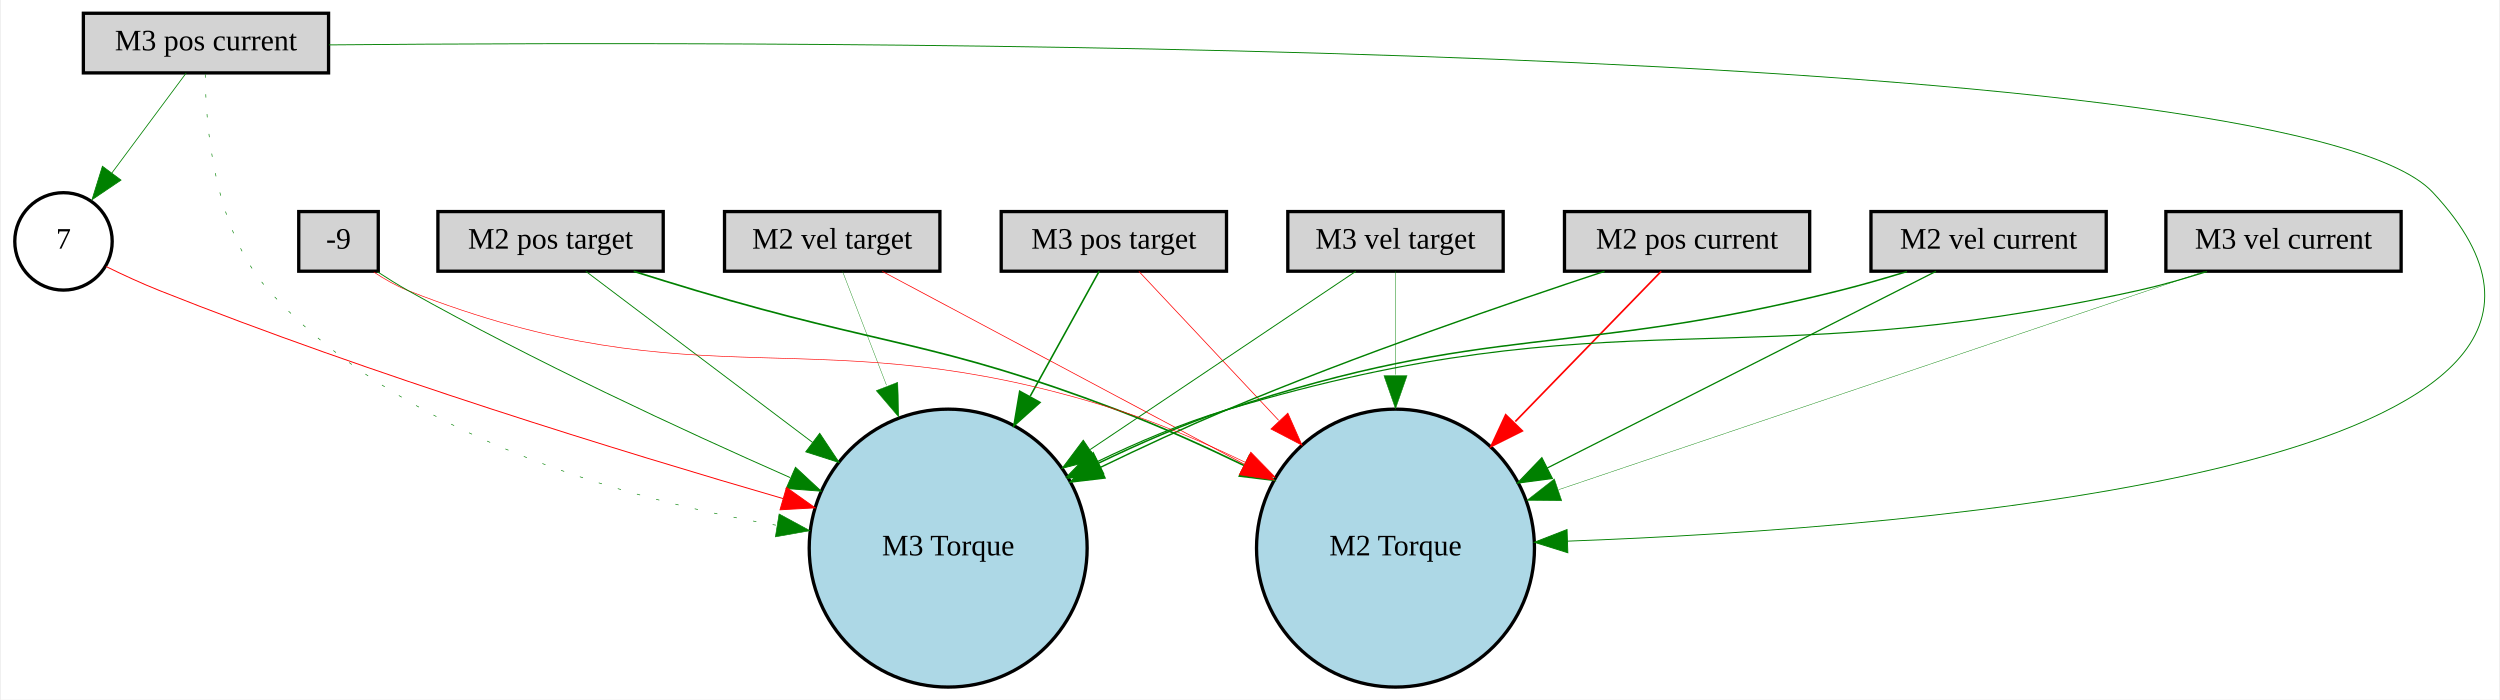
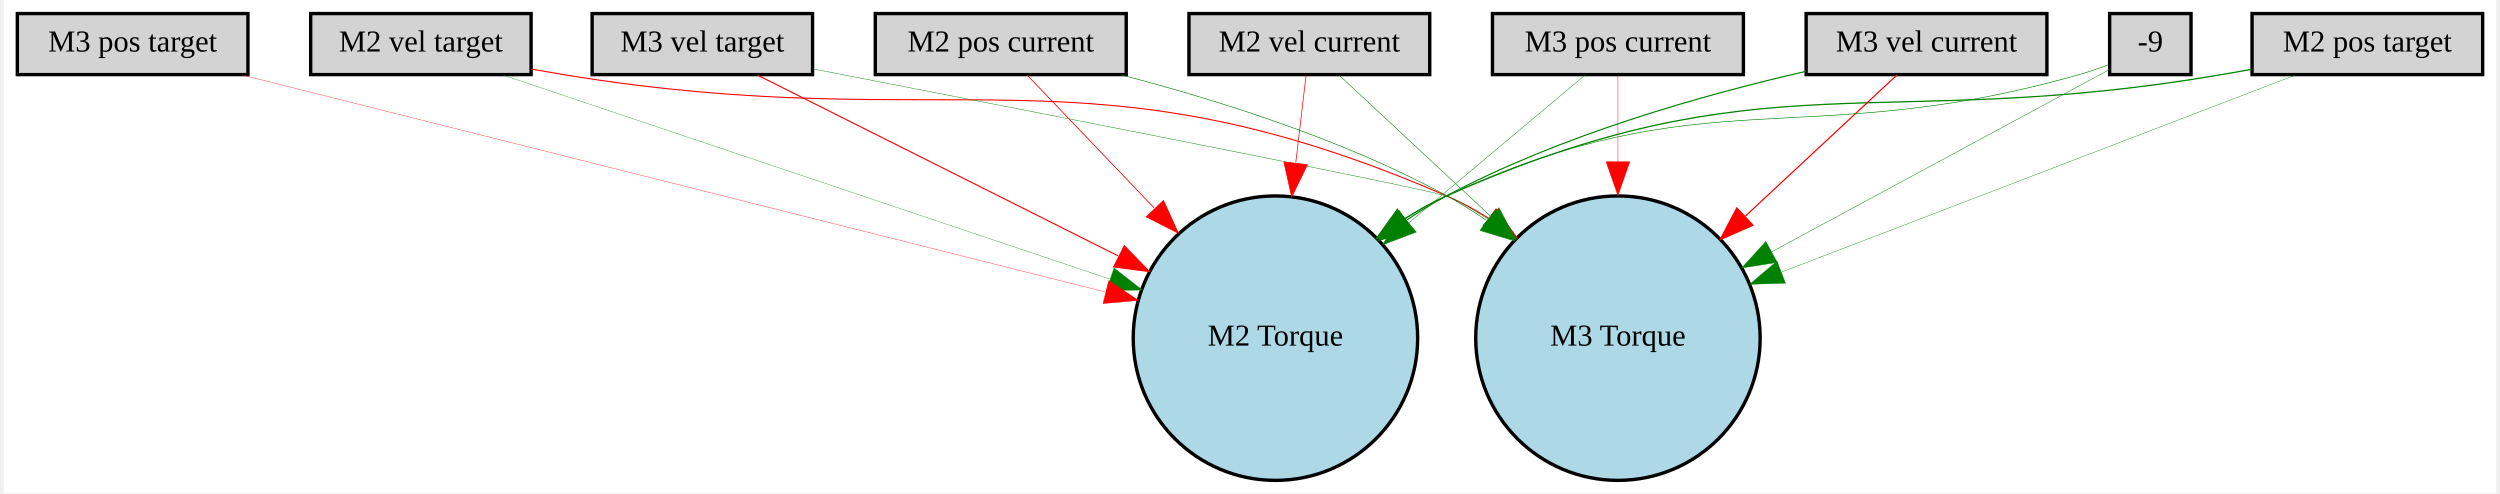
- <svg xmlns="http://www.w3.org/2000/svg" width="754pt" height="211pt" viewBox="0.00 0.00 753.88 211.14">
-   <g id="graph0" class="graph" transform="scale(1 1) rotate(0) translate(4 207.14)">
-     <polygon fill="white" stroke="transparent" points="-4,4 -4,-207.14 749.88,-207.14 749.88,4 -4,4" />
+ <svg xmlns="http://www.w3.org/2000/svg" width="735pt" height="145pt" viewBox="0.00 0.00 735.00 145.44">
+   <g id="graph0" class="graph" transform="scale(1 1) rotate(0) translate(4 141.44)">
+     <polygon fill="white" stroke="transparent" points="-4,4 -4,-141.44 731,-141.44 731,4 -4,4" />
    <g id="node1" class="node">
-       <polygon fill="lightgray" stroke="black" points="195.85,-143.29 127.85,-143.29 127.85,-125.29 195.85,-125.29 195.85,-143.29" />
-       <text text-anchor="middle" x="161.85" y="-132.09" font-family="Times New Roman,serif" font-size="9.00">M2 pos target</text>
+       <polygon fill="lightgray" stroke="black" points="727,-137.44 659,-137.44 659,-119.44 727,-119.44 727,-137.44" />
+       <text text-anchor="middle" x="693" y="-126.24" font-family="Times New Roman,serif" font-size="9.00">M2 pos target</text>
    </g>
    <g id="node10" class="node">
-       <ellipse fill="lightblue" stroke="black" cx="416.85" cy="-41.72" rx="41.94" ry="41.94" />
-       <text text-anchor="middle" x="416.85" y="-39.52" font-family="Times New Roman,serif" font-size="9.00">M2 Torque</text>
+       <ellipse fill="lightblue" stroke="black" cx="371" cy="-41.72" rx="41.94" ry="41.94" />
+       <text text-anchor="middle" x="371" y="-39.52" font-family="Times New Roman,serif" font-size="9.00">M2 Torque</text>
    </g>
    <g id="edge1" class="edge">
-       <path fill="none" stroke="green" stroke-width="0.51" d="M186.94,-125.25C193.11,-123.31 199.71,-121.27 205.85,-119.44 262.06,-102.63 278.02,-104.31 332.85,-83.44 345.52,-78.61 358.88,-72.59 371.13,-66.67" />
-       <polygon fill="green" stroke="green" stroke-width="0.51" points="372.82,-69.74 380.25,-62.19 369.73,-63.46 372.82,-69.74" />
+       <path fill="none" stroke="green" stroke-width="0.37" d="M658.75,-120.98C655.79,-120.45 652.84,-119.93 650,-119.44 548.46,-102.01 515.09,-125.42 421,-83.44 416.92,-81.62 412.9,-79.38 409.02,-76.89" />
+       <polygon fill="green" stroke="green" stroke-width="0.37" points="410.97,-73.98 400.77,-71.12 406.96,-79.72 410.97,-73.98" />
    </g>
    <g id="node11" class="node">
-       <ellipse fill="lightblue" stroke="black" cx="281.85" cy="-41.72" rx="41.94" ry="41.94" />
-       <text text-anchor="middle" x="281.85" y="-39.52" font-family="Times New Roman,serif" font-size="9.00">M3 Torque</text>
+       <ellipse fill="lightblue" stroke="black" cx="472" cy="-41.72" rx="41.94" ry="41.94" />
+       <text text-anchor="middle" x="472" y="-39.52" font-family="Times New Roman,serif" font-size="9.00">M3 Torque</text>
    </g>
    <g id="edge2" class="edge">
-       <path fill="none" stroke="green" stroke-width="0.27" d="M172.5,-125.25C187.75,-113.74 216.66,-91.92 240.93,-73.61" />
-       <polygon fill="green" stroke="green" stroke-width="0.27" points="243.08,-76.37 248.95,-67.55 238.86,-70.78 243.08,-76.37" />
+       <path fill="none" stroke="green" stroke-width="0.11" d="M671.81,-119.32C637.14,-106.03 567.44,-79.31 520.24,-61.21" />
+       <polygon fill="green" stroke="green" stroke-width="0.11" points="521.42,-57.91 510.83,-57.6 518.91,-64.45 521.42,-57.91" />
    </g>
    <g id="node2" class="node">
-       <polygon fill="lightgray" stroke="black" points="279.35,-143.29 214.35,-143.29 214.35,-125.29 279.35,-125.29 279.35,-143.29" />
-       <text text-anchor="middle" x="246.85" y="-132.09" font-family="Times New Roman,serif" font-size="9.00">M2 vel target</text>
+       <polygon fill="lightgray" stroke="black" points="151.5,-137.44 86.5,-137.44 86.5,-119.44 151.5,-119.44 151.5,-137.44" />
+       <text text-anchor="middle" x="119" y="-126.24" font-family="Times New Roman,serif" font-size="9.00">M2 vel target</text>
    </g>
    <g id="edge3" class="edge">
-       <path fill="none" stroke="red" stroke-width="0.22" d="M261.94,-125.25C286.21,-112.32 334.88,-86.39 371.23,-67.03" />
-       <polygon fill="red" stroke="red" stroke-width="0.22" points="373,-70.05 380.18,-62.26 369.71,-63.87 373,-70.05" />
+       <path fill="none" stroke="green" stroke-width="0.1" d="M143.16,-119.32C184.22,-105.51 268.35,-77.23 322.1,-59.16" />
+       <polygon fill="green" stroke="green" stroke-width="0.1" points="323.4,-62.42 331.76,-55.91 321.16,-55.78 323.4,-62.42" />
    </g>
    <g id="edge4" class="edge">
-       <path fill="none" stroke="green" stroke-width="0.12" d="M249.96,-125.25C253.05,-117.24 258.08,-104.23 263.23,-90.89" />
-       <polygon fill="green" stroke="green" stroke-width="0.12" points="266.64,-91.78 266.98,-81.19 260.11,-89.25 266.64,-91.78" />
+       <path fill="none" stroke="red" stroke-width="0.32" d="M151.53,-121.07C154.73,-120.5 157.92,-119.94 161,-119.44 276.55,-100.48 314.62,-130.14 422,-83.44 426.1,-81.66 430.13,-79.44 434.02,-76.97" />
+       <polygon fill="red" stroke="red" stroke-width="0.32" points="436.07,-79.81 442.28,-71.23 432.07,-74.06 436.07,-79.81" />
    </g>
    <g id="node3" class="node">
-       <polygon fill="lightgray" stroke="black" points="365.85,-143.29 297.85,-143.29 297.85,-125.29 365.85,-125.29 365.85,-143.29" />
-       <text text-anchor="middle" x="331.85" y="-132.09" font-family="Times New Roman,serif" font-size="9.00">M3 pos target</text>
+       <polygon fill="lightgray" stroke="black" points="68,-137.44 0,-137.44 0,-119.44 68,-119.44 68,-137.44" />
+       <text text-anchor="middle" x="34" y="-126.24" font-family="Times New Roman,serif" font-size="9.00">M3 pos target</text>
    </g>
    <g id="edge5" class="edge">
-       <path fill="none" stroke="red" stroke-width="0.22" d="M339.39,-125.25C348.91,-115.11 365.92,-96.99 381.58,-80.3" />
-       <polygon fill="red" stroke="red" stroke-width="0.22" points="384.36,-82.46 388.65,-72.77 379.25,-77.67 384.36,-82.46" />
+       <path fill="none" stroke="red" stroke-width="0.1" d="M66.01,-119.39C124.81,-104.61 250.43,-73.03 320.73,-55.36" />
+       <polygon fill="red" stroke="red" stroke-width="0.1" points="321.84,-58.69 330.68,-52.86 320.13,-51.9 321.84,-58.69" />
+     </g>
+     <g id="node4" class="node">
+       <polygon fill="lightgray" stroke="black" points="234.5,-137.44 169.5,-137.44 169.5,-119.44 234.5,-119.44 234.5,-137.44" />
+       <text text-anchor="middle" x="202" y="-126.24" font-family="Times New Roman,serif" font-size="9.00">M3 vel target</text>
    </g>
    <g id="edge6" class="edge">
-       <path fill="none" stroke="green" stroke-width="0.48" d="M327.41,-125.25C322.62,-116.57 314.6,-102.05 306.61,-87.58" />
-       <polygon fill="green" stroke="green" stroke-width="0.48" points="309.57,-85.69 301.67,-78.63 303.44,-89.07 309.57,-85.69" />
-     </g>
-     <g id="node4" class="node">
-       <polygon fill="lightgray" stroke="black" points="449.35,-143.29 384.35,-143.29 384.35,-125.29 449.35,-125.29 449.35,-143.29" />
-       <text text-anchor="middle" x="416.85" y="-132.09" font-family="Times New Roman,serif" font-size="9.00">M3 vel target</text>
+       <path fill="none" stroke="red" stroke-width="0.33" d="M218.2,-119.32C242.47,-107.15 289.19,-83.73 324.61,-65.98" />
+       <polygon fill="red" stroke="red" stroke-width="0.33" points="326.44,-68.97 333.81,-61.36 323.3,-62.72 326.44,-68.97" />
    </g>
    <g id="edge7" class="edge">
-       <path fill="none" stroke="green" stroke-width="0.14" d="M416.85,-125.25C416.85,-117.88 416.85,-106.28 416.85,-94.08" />
-       <polygon fill="green" stroke="green" stroke-width="0.14" points="420.35,-93.77 416.85,-83.77 413.35,-93.77 420.35,-93.77" />
+       <path fill="none" stroke="green" stroke-width="0.13" d="M234.64,-121.12C294.87,-109.43 417.75,-85.44 422,-83.44 426.04,-81.53 430.03,-79.24 433.9,-76.71" />
+       <polygon fill="green" stroke="green" stroke-width="0.13" points="435.99,-79.52 442.12,-70.89 431.94,-73.81 435.99,-79.52" />
+     </g>
+     <g id="node5" class="node">
+       <polygon fill="lightgray" stroke="black" points="327,-137.44 253,-137.44 253,-119.44 327,-119.44 327,-137.44" />
+       <text text-anchor="middle" x="290" y="-126.24" font-family="Times New Roman,serif" font-size="9.00">M2 pos current</text>
    </g>
    <g id="edge8" class="edge">
-       <path fill="none" stroke="green" stroke-width="0.29" d="M404.87,-125.25C387.03,-113.28 352.6,-90.18 324.69,-71.46" />
-       <polygon fill="green" stroke="green" stroke-width="0.29" points="326.52,-68.47 316.26,-65.81 322.62,-74.28 326.52,-68.47" />
-     </g>
-     <g id="node5" class="node">
-       <polygon fill="lightgray" stroke="black" points="541.85,-143.29 467.85,-143.29 467.85,-125.29 541.85,-125.29 541.85,-143.29" />
-       <text text-anchor="middle" x="504.85" y="-132.09" font-family="Times New Roman,serif" font-size="9.00">M2 pos current</text>
+       <path fill="none" stroke="red" stroke-width="0.24" d="M297.77,-119.32C306.47,-110.22 321.18,-94.82 335.15,-80.21" />
+       <polygon fill="red" stroke="red" stroke-width="0.24" points="337.97,-82.33 342.36,-72.68 332.91,-77.49 337.97,-82.33" />
    </g>
    <g id="edge9" class="edge">
-       <path fill="none" stroke="red" stroke-width="0.51" d="M497.04,-125.25C487.12,-115.04 469.32,-96.72 453.01,-79.93" />
-       <polygon fill="red" stroke="red" stroke-width="0.51" points="455.13,-77.09 445.65,-72.36 450.11,-81.97 455.13,-77.09" />
+       <path fill="none" stroke="green" stroke-width="0.18" d="M325.33,-119.39C352.77,-112.27 391.2,-100.37 422,-83.44 425.75,-81.38 429.5,-79.02 433.16,-76.51" />
+       <polygon fill="green" stroke="green" stroke-width="0.18" points="435.49,-79.14 441.5,-70.41 431.36,-73.48 435.49,-79.14" />
+     </g>
+     <g id="node6" class="node">
+       <polygon fill="lightgray" stroke="black" points="416.5,-137.44 345.5,-137.44 345.5,-119.44 416.5,-119.44 416.5,-137.44" />
+       <text text-anchor="middle" x="381" y="-126.24" font-family="Times New Roman,serif" font-size="9.00">M2 vel current</text>
    </g>
    <g id="edge10" class="edge">
-       <path fill="none" stroke="green" stroke-width="0.43" d="M479.94,-125.25C451.88,-115.99 405.08,-99.93 365.85,-83.44 353.35,-78.18 340.05,-72.02 327.8,-66.09" />
-       <polygon fill="green" stroke="green" stroke-width="0.43" points="329.19,-62.88 318.67,-61.63 326.12,-69.16 329.19,-62.88" />
-     </g>
-     <g id="node6" class="node">
-       <polygon fill="lightgray" stroke="black" points="631.35,-143.29 560.35,-143.29 560.35,-125.29 631.35,-125.29 631.35,-143.29" />
-       <text text-anchor="middle" x="595.85" y="-132.09" font-family="Times New Roman,serif" font-size="9.00">M2 vel current</text>
+       <path fill="none" stroke="red" stroke-width="0.21" d="M380.04,-119.32C379.29,-112.98 378.18,-103.59 377,-93.54" />
+       <polygon fill="red" stroke="red" stroke-width="0.21" points="380.44,-92.87 375.8,-83.35 373.49,-93.69 380.44,-92.87" />
    </g>
    <g id="edge11" class="edge">
-       <path fill="none" stroke="green" stroke-width="0.38" d="M579.96,-125.25C553.9,-112.06 501.12,-85.36 462.64,-65.89" />
-       <polygon fill="green" stroke="green" stroke-width="0.38" points="464.18,-62.75 453.68,-61.35 461.02,-68.99 464.18,-62.75" />
+       <path fill="none" stroke="green" stroke-width="0.16" d="M389.73,-119.32C400.06,-109.69 417.97,-93.02 434.44,-77.69" />
+       <polygon fill="green" stroke="green" stroke-width="0.16" points="436.94,-80.14 441.88,-70.76 432.17,-75.02 436.94,-80.14" />
+     </g>
+     <g id="node7" class="node">
+       <polygon fill="lightgray" stroke="black" points="509,-137.44 435,-137.44 435,-119.44 509,-119.44 509,-137.44" />
+       <text text-anchor="middle" x="472" y="-126.24" font-family="Times New Roman,serif" font-size="9.00">M3 pos current</text>
    </g>
    <g id="edge12" class="edge">
-       <path fill="none" stroke="green" stroke-width="0.46" d="M571.22,-125.19C564.64,-123.17 557.51,-121.11 550.85,-119.44 469.59,-99.09 445.31,-109.93 365.85,-83.44 352.99,-79.15 339.56,-73.31 327.31,-67.4" />
-       <polygon fill="green" stroke="green" stroke-width="0.46" points="328.71,-64.19 318.2,-62.89 325.61,-70.47 328.71,-64.19" />
-     </g>
-     <g id="node7" class="node">
-       <polygon fill="lightgray" stroke="black" points="94.85,-203.14 20.85,-203.14 20.85,-185.14 94.85,-185.14 94.85,-203.14" />
-       <text text-anchor="middle" x="57.85" y="-191.94" font-family="Times New Roman,serif" font-size="9.00">M3 pos current</text>
+       <path fill="none" stroke="green" stroke-width="0.13" d="M462.32,-119.32C450.34,-109.27 429.21,-91.55 410.3,-75.68" />
+       <polygon fill="green" stroke="green" stroke-width="0.13" points="412.54,-73 402.63,-69.25 408.04,-78.36 412.54,-73" />
    </g>
    <g id="edge13" class="edge">
-       <path fill="none" stroke="green" stroke-width="0.28" d="M94.99,-193.59C229.61,-194.85 686.29,-195.64 729.85,-149.14 807.77,-65.95 576.43,-47.79 468.76,-43.82" />
-       <polygon fill="green" stroke="green" stroke-width="0.28" points="468.86,-40.32 458.74,-43.48 468.62,-47.32 468.86,-40.32" />
+       <path fill="none" stroke="red" stroke-width="0.13" d="M472,-119.32C472,-113.04 472,-103.77 472,-93.83" />
+       <polygon fill="red" stroke="red" stroke-width="0.13" points="475.5,-93.75 472,-83.75 468.5,-93.75 475.5,-93.75" />
+     </g>
+     <g id="node8" class="node">
+       <polygon fill="lightgray" stroke="black" points="598.5,-137.44 527.5,-137.44 527.5,-119.44 598.5,-119.44 598.5,-137.44" />
+       <text text-anchor="middle" x="563" y="-126.24" font-family="Times New Roman,serif" font-size="9.00">M3 vel current</text>
    </g>
    <g id="edge14" class="edge">
-       <path fill="none" stroke="green" stroke-width="0.19" stroke-dasharray="1,5" d="M57.64,-184.69C57.73,-169.66 60.06,-138.1 76.85,-119.44 116.39,-75.48 183.59,-56.62 230.22,-48.58" />
-       <polygon fill="green" stroke="green" stroke-width="0.19" points="230.82,-52.03 240.13,-46.98 229.7,-45.12 230.82,-52.03" />
-     </g>
-     <g id="node12" class="node">
-       <ellipse fill="white" stroke="black" cx="14.85" cy="-134.29" rx="14.7" ry="14.7" />
-       <text text-anchor="middle" x="14.85" y="-132.09" font-family="Times New Roman,serif" font-size="9.00">7</text>
-     </g>
-     <g id="edge19" class="edge">
-       <path fill="none" stroke="green" stroke-width="0.24" d="M51.87,-185.09C46.1,-177.33 37.14,-165.28 29.48,-154.97" />
-       <polygon fill="green" stroke="green" stroke-width="0.24" points="32.22,-152.79 23.45,-146.86 26.6,-156.97 32.22,-152.79" />
-     </g>
-     <g id="node8" class="node">
-       <polygon fill="lightgray" stroke="black" points="720.35,-143.29 649.35,-143.29 649.35,-125.29 720.35,-125.29 720.35,-143.29" />
-       <text text-anchor="middle" x="684.85" y="-132.09" font-family="Times New Roman,serif" font-size="9.00">M3 vel current</text>
+       <path fill="none" stroke="green" stroke-width="0.34" d="M527.38,-120.39C497.72,-113.61 455.01,-101.66 421,-83.44 417.23,-81.42 413.46,-79.09 409.79,-76.59" />
+       <polygon fill="green" stroke="green" stroke-width="0.34" points="411.58,-73.57 401.43,-70.53 407.47,-79.23 411.58,-73.57" />
    </g>
    <g id="edge15" class="edge">
-       <path fill="none" stroke="green" stroke-width="0.13" d="M661.07,-125.25C617.47,-110.52 523.94,-78.91 466.11,-59.37" />
-       <polygon fill="green" stroke="green" stroke-width="0.13" points="467.04,-55.99 456.45,-56.1 464.8,-62.62 467.04,-55.99" />
+       <path fill="none" stroke="red" stroke-width="0.36" d="M554.27,-119.32C543.94,-109.69 526.03,-93.02 509.56,-77.69" />
+       <polygon fill="red" stroke="red" stroke-width="0.36" points="511.83,-75.02 502.12,-70.76 507.06,-80.14 511.83,-75.02" />
+     </g>
+     <g id="node9" class="node">
+       <polygon fill="lightgray" stroke="black" points="641,-137.44 617,-137.44 617,-119.44 641,-119.44 641,-137.44" />
+       <text text-anchor="middle" x="629" y="-126.24" font-family="Times New Roman,serif" font-size="9.00">-9</text>
    </g>
    <g id="edge16" class="edge">
-       <path fill="none" stroke="green" stroke-width="0.36" d="M661.76,-125.19C655.08,-123.07 647.73,-120.96 640.85,-119.44 520.49,-92.83 483.94,-118.78 365.85,-83.44 352.73,-79.51 339.13,-73.75 326.78,-67.78" />
-       <polygon fill="green" stroke="green" stroke-width="0.36" points="328.13,-64.54 317.62,-63.2 325,-70.8 328.13,-64.54" />
-     </g>
-     <g id="node9" class="node">
-       <polygon fill="lightgray" stroke="black" points="109.85,-143.29 85.85,-143.29 85.85,-125.29 109.85,-125.29 109.85,-143.29" />
-       <text text-anchor="middle" x="97.85" y="-132.09" font-family="Times New Roman,serif" font-size="9.00">-9</text>
+       <path fill="none" stroke="green" stroke-width="0.18" d="M616.68,-122.34C613.86,-121.28 610.85,-120.25 608,-119.44 526.59,-96.29 497.69,-119.25 421,-83.44 416.95,-81.55 412.95,-79.26 409.09,-76.74" />
+       <polygon fill="green" stroke="green" stroke-width="0.18" points="411.04,-73.84 400.86,-70.93 407,-79.56 411.04,-73.84" />
    </g>
    <g id="edge17" class="edge">
-       <path fill="none" stroke="red" stroke-width="0.19" d="M108.49,-125.04C111.67,-122.92 115.27,-120.85 118.85,-119.44 208.6,-84.13 240.97,-112.77 332.85,-83.44 345.77,-79.31 359.21,-73.54 371.46,-67.63" />
-       <polygon fill="red" stroke="red" stroke-width="0.19" points="373.17,-70.69 380.57,-63.11 370.06,-64.42 373.17,-70.69" />
-     </g>
-     <g id="edge18" class="edge">
-       <path fill="none" stroke="green" stroke-width="0.28" d="M109.66,-125.08C112.61,-123.14 115.8,-121.15 118.85,-119.44 156.58,-98.26 201.13,-77.57 234.12,-63.02" />
-       <polygon fill="green" stroke="green" stroke-width="0.28" points="235.77,-66.11 243.53,-58.9 232.96,-59.7 235.77,-66.11" />
-     </g>
-     <g id="edge20" class="edge">
-       <path fill="none" stroke="red" stroke-width="0.29" d="M27.68,-126.71C32.66,-124.27 38.46,-121.58 43.85,-119.44 107.63,-94.06 183.41,-70.77 232.04,-56.66" />
-       <polygon fill="red" stroke="red" stroke-width="0.29" points="233.05,-60.01 241.69,-53.88 231.11,-53.29 233.05,-60.01" />
+       <path fill="none" stroke="green" stroke-width="0.13" d="M616.94,-120.93C595.91,-109.59 551.53,-85.63 517.38,-67.21" />
+       <polygon fill="green" stroke="green" stroke-width="0.13" points="518.96,-64.08 508.49,-62.41 515.63,-70.24 518.96,-64.08" />
    </g>
  </g>
</svg>
